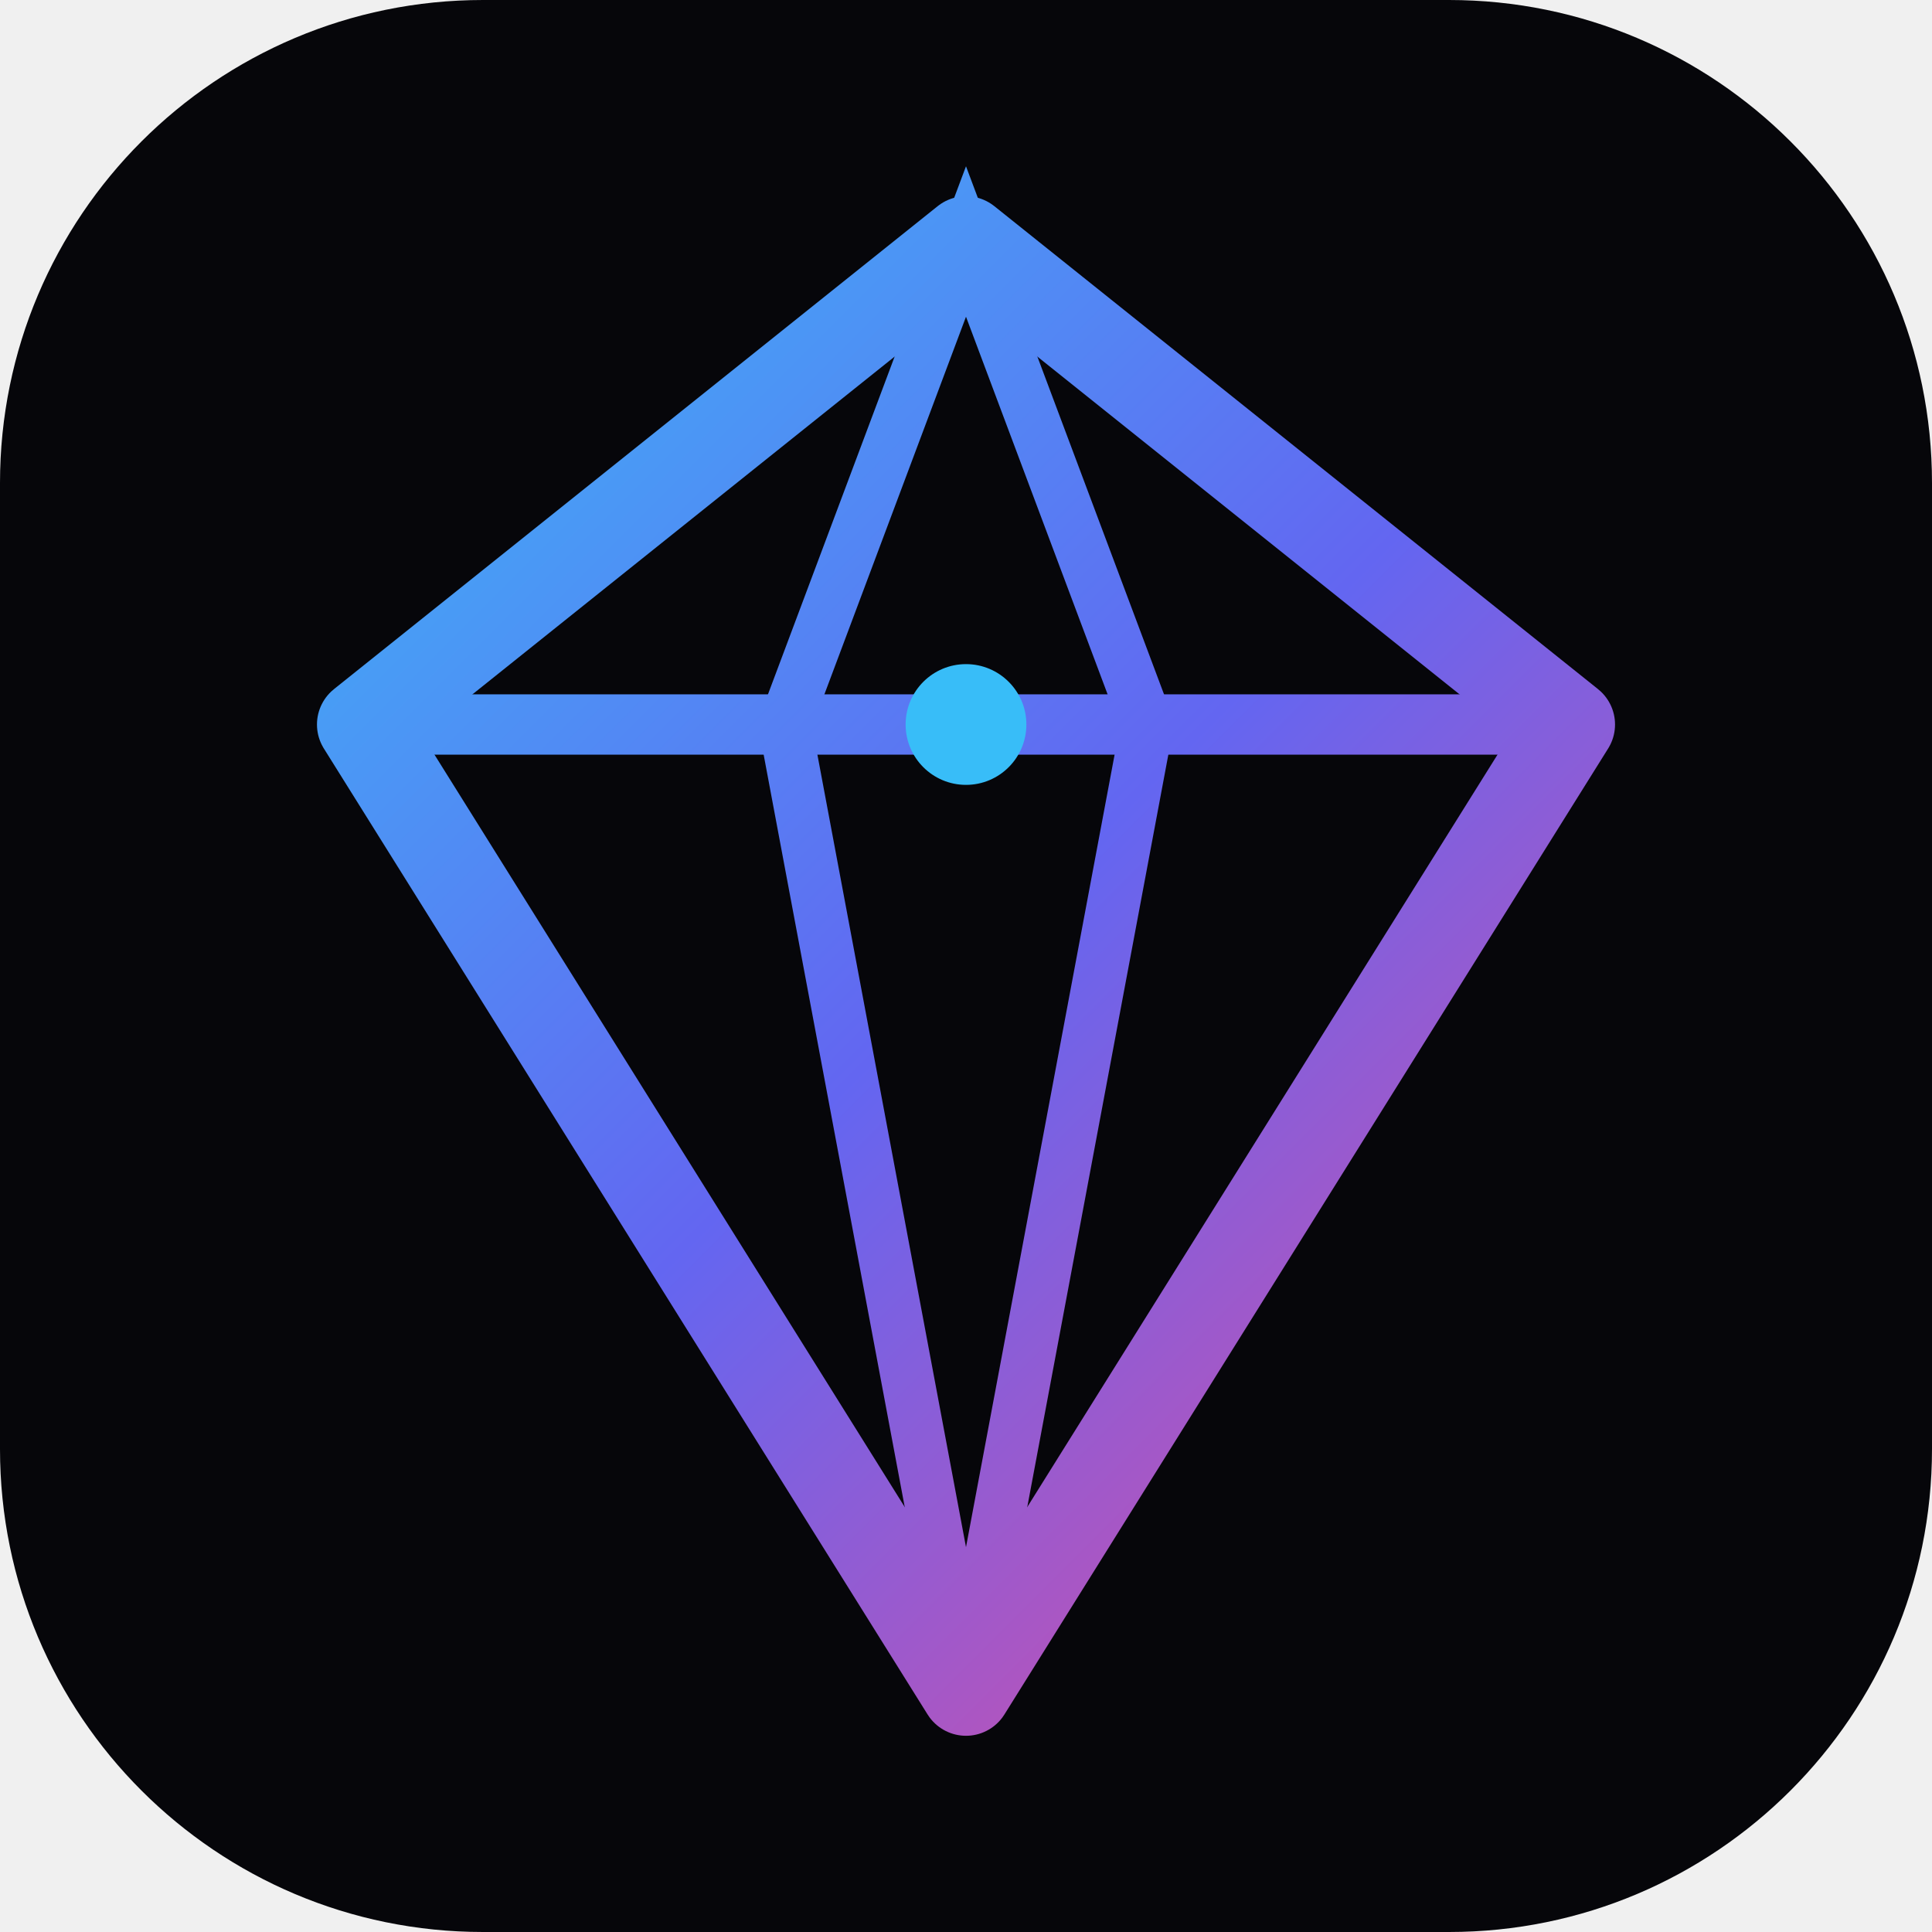
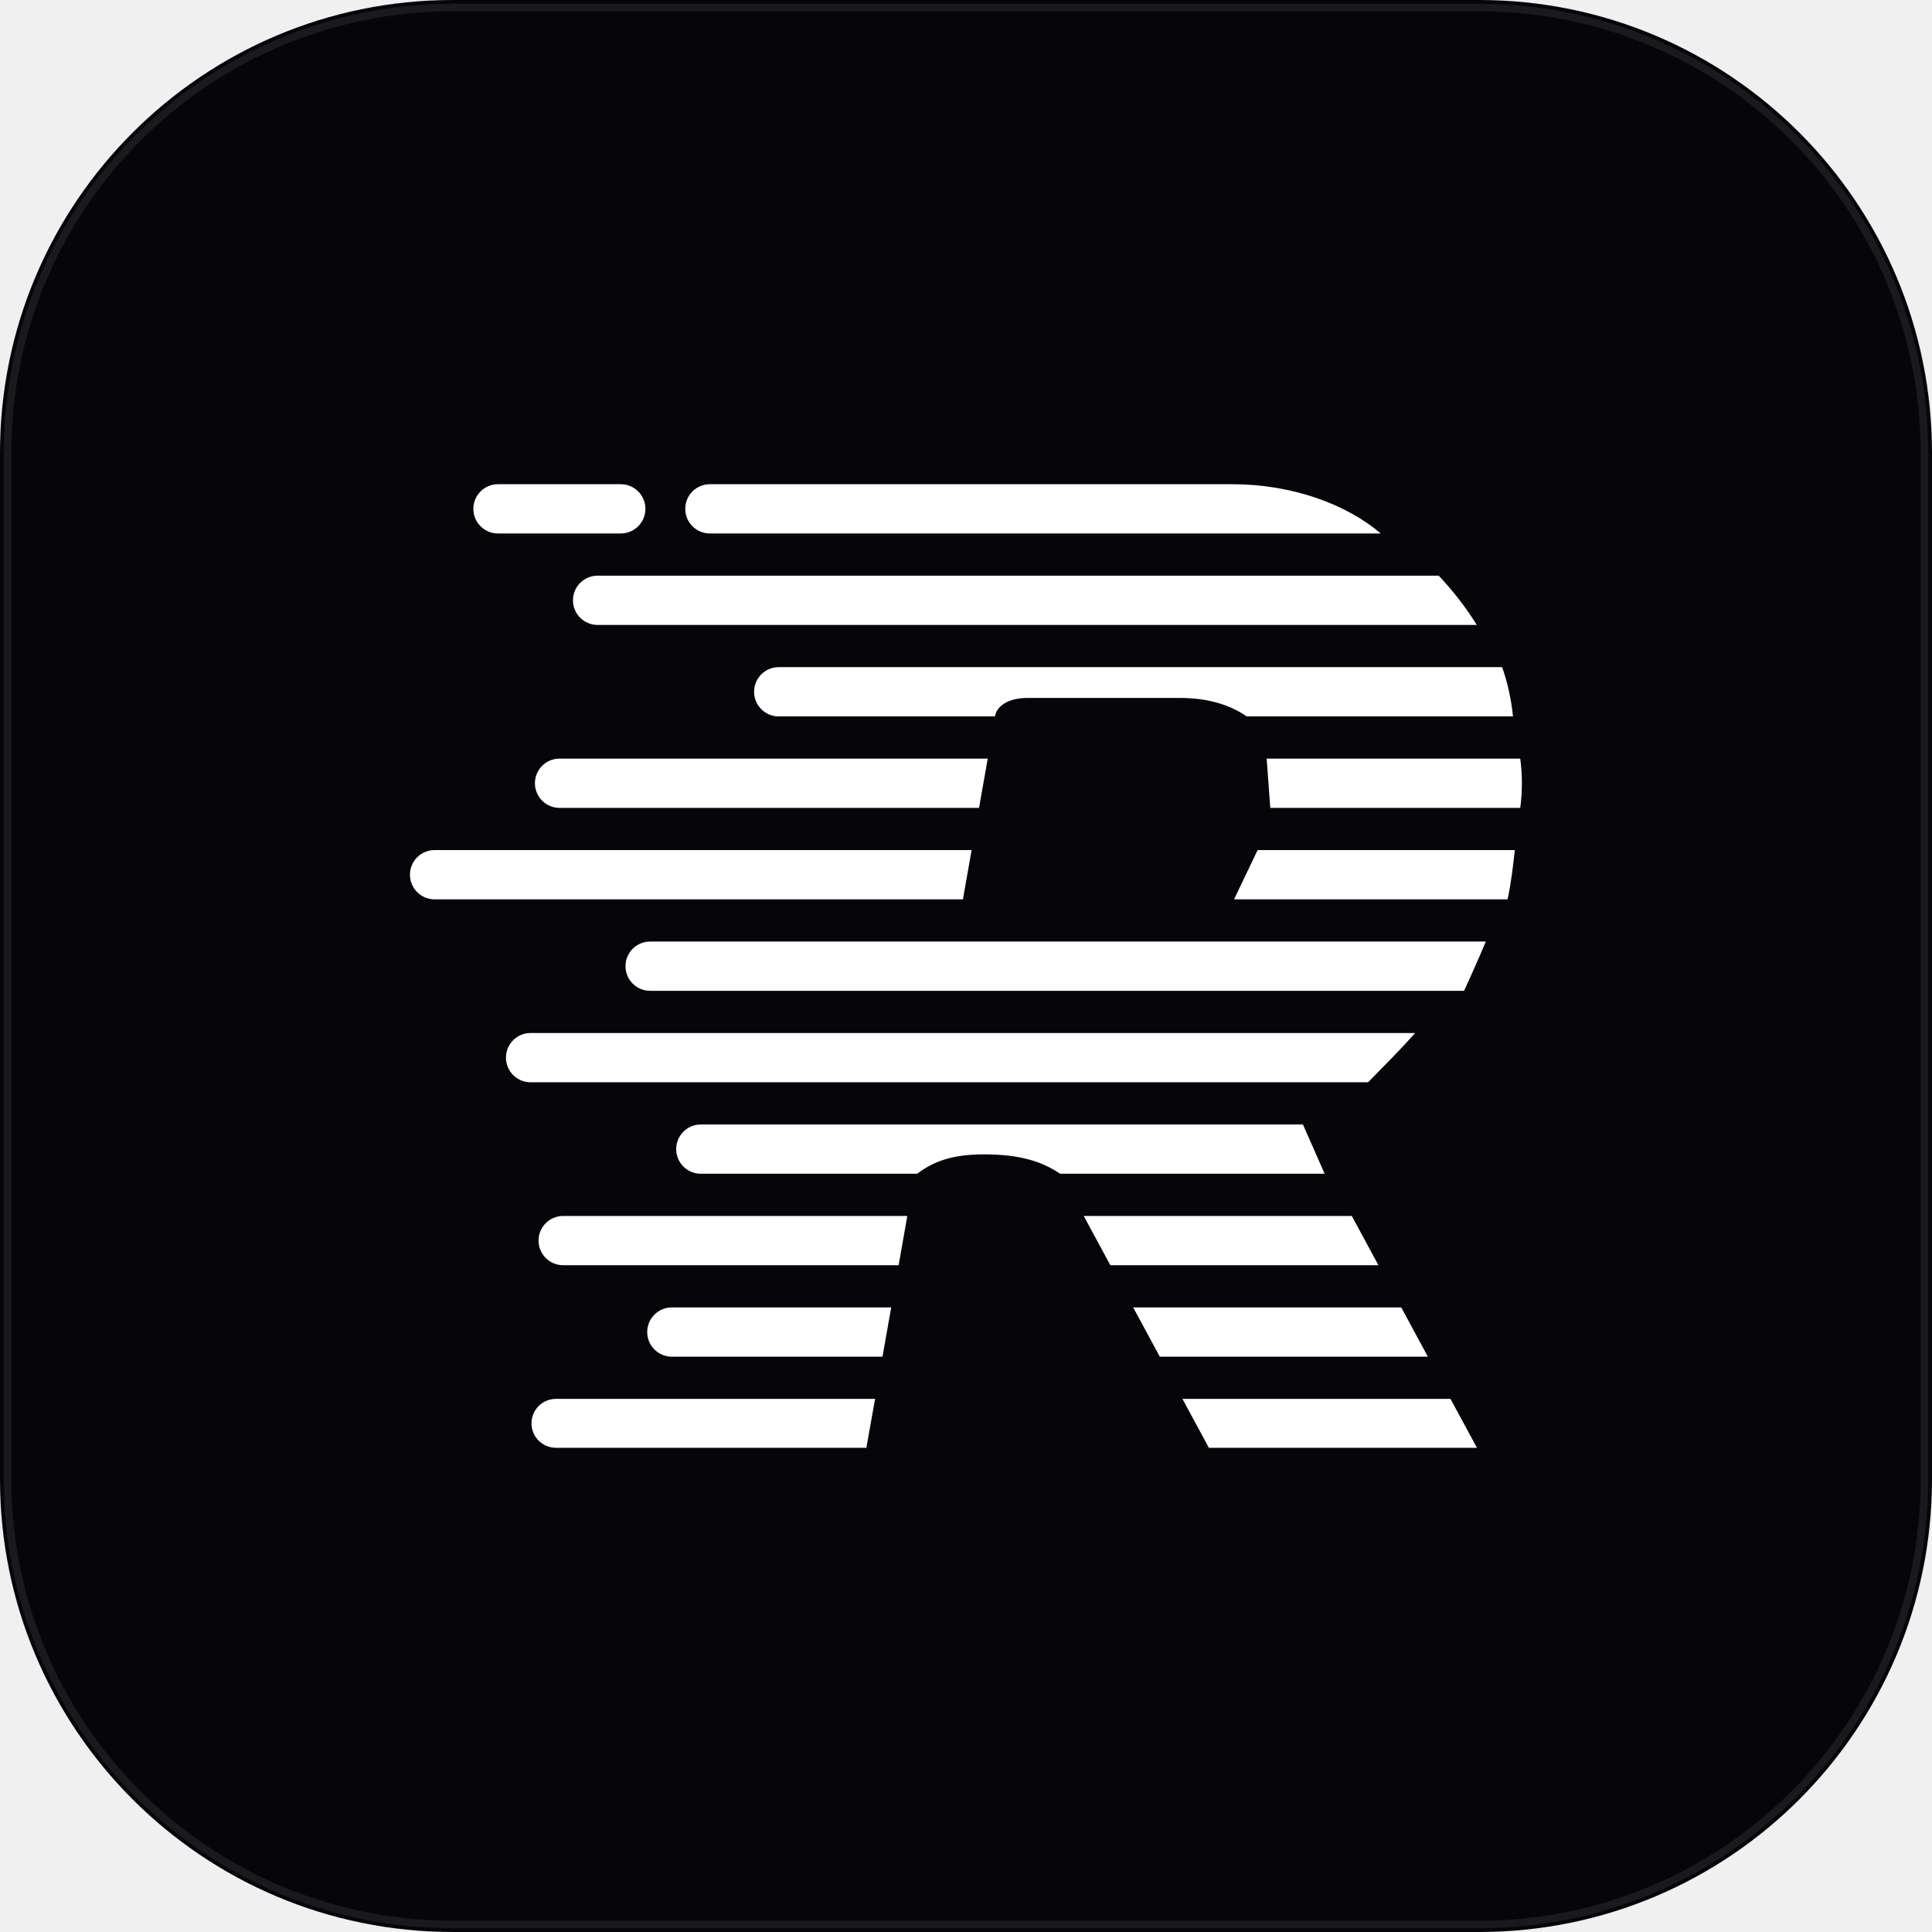
- <svg xmlns="http://www.w3.org/2000/svg" width="512" height="512" viewBox="0 0 512 512" fill="none">
-   <rect width="512" height="512" rx="128" fill="#06060a" />
-   <defs>
-     <linearGradient id="gemGrad" x1="64" y1="64" x2="448" y2="448" gradientUnits="userSpaceOnUse">
-       <stop offset="0%" stop-color="#38bdf8" />
-       <stop offset="50%" stop-color="#6366f1" />
-       <stop offset="100%" stop-color="#ec4899" />
-     </linearGradient>
-   </defs>
-   <path d="M256 64 L416 192 L256 448 L96 192 Z" stroke="url(#gemGrad)" stroke-width="24" fill="none" stroke-linejoin="round" />
-   <path d="M96 192 L416 192" stroke="url(#gemGrad)" stroke-width="16" stroke-linecap="round" />
-   <path d="M256 64 L208 192 L256 448 L304 192 Z" stroke="url(#gemGrad)" stroke-width="14" fill="none" />
-   <circle cx="256" cy="192" r="16" fill="#38bdf8" />
+ <svg xmlns="http://www.w3.org/2000/svg" viewBox="0 0 512 512" width="512" height="512" fill="none">
+   <rect width="512" height="512" rx="120" fill="#06060a" />
+   <rect x="2" y="2" width="508" height="508" rx="118" stroke="rgba(255, 255, 255, 0.08)" stroke-width="2" fill="none" />
+   <g transform="translate(64, 88) scale(0.48)" fill="#ffffff">
+     <path data-band="1" data-seg="A" id="radiance-stripe-1A" d="M 141.6 84.0 L 209.4 84.0 A 13.6 13.6 0 0 1 209.4 111.2 L 141.6 111.2 A 13.6 13.6 0 0 1 141.6 84.0 Z" />
+     <path data-band="1" data-seg="B" id="radiance-stripe-1B" d="M 258.6 84.0 L 547.0 84.0 C 580.0 84.0 610.0 95.0 629.0 111.2 L 258.6 111.2 A 13.6 13.6 0 0 1 258.6 84.0 Z" />
+     <path data-band="2" data-seg="A" id="radiance-stripe-2" d="M 196.6 134.5 L 661.0 134.5 C 669.0 143.0 676.0 152.0 682.0 161.7 L 196.6 161.7 A 13.6 13.6 0 0 1 196.6 134.5 Z" />
+     <path data-band="3" data-seg="A" id="radiance-stripe-3" d="M 296.6 185.0 L 696.0 185.0 C 699.0 193.5 701.0 202.5 702.0 212.2 L 555.0 212.2 C 546.0 206.0 534.0 202.0 518.0 202.0 L 434.0 202.0 C 424.0 202.0 417.0 206.0 416.0 212.2 L 296.6 212.2 A 13.6 13.6 0 0 1 296.6 185.0 Z" />
+     <path data-band="4" data-seg="A" id="radiance-stripe-4A" d="M 175.6 235.5 L 412.0 235.5 L 407.2 262.7 L 175.6 262.7 A 13.6 13.6 0 0 1 175.6 235.5 Z" />
+     <path data-band="4" data-seg="B" id="radiance-stripe-4B" d="M 566.0 235.5 L 706.0 235.5 C 707.2 244.0 707.2 254.0 706.0 262.7 L 568.0 262.7 L 566.0 235.5 Z" />
+     <path data-band="5" data-seg="A" id="radiance-stripe-5A" d="M 106.6 286.0 L 403.1 286.0 L 398.3 313.2 L 106.6 313.2 A 13.6 13.6 0 0 1 106.6 286.0 Z" />
+     <path data-band="5" data-seg="B" id="radiance-stripe-5B" d="M 561.0 286.0 L 703.0 286.0 C 702.0 295.0 701.0 304.0 699.0 313.2 L 548.0 313.2 L 561.0 286.0 Z" />
+     <path data-band="6" data-seg="A" id="radiance-stripe-6" d="M 225.6 336.5 L 687.0 336.5 C 683.0 346.0 679.0 355.0 675.0 363.7 L 225.6 363.7 A 13.6 13.6 0 0 1 225.6 336.5 Z" />
+     <path data-band="7" data-seg="A" id="radiance-stripe-7" d="M 159.6 387.0 L 648.0 387.0 C 640.0 396.0 631.0 405.0 622.0 414.2 L 159.6 414.2 A 13.6 13.6 0 0 1 159.6 387.0 Z" />
+     <path data-band="8" data-seg="A" id="radiance-stripe-8" d="M 253.6 437.5 L 586.0 437.5 C 590.0 446.5 594.0 455.5 598.0 464.7 L 452.0 464.7 C 442.0 458.0 430.0 454.0 410.0 454.0 C 392.0 454.0 382.0 458.0 373.0 464.7 L 253.6 464.7 A 13.6 13.6 0 0 1 253.6 437.5 Z" />
+     <path data-band="9" data-seg="A" id="radiance-stripe-9A" d="M 177.6 488.0 L 367.6 488.0 L 362.8 515.2 L 177.6 515.2 A 13.6 13.6 0 0 1 177.6 488.0 Z" />
+     <path data-band="9" data-seg="B" id="radiance-stripe-9B" d="M 465.0 488.0 L 613.0 488.0 L 627.7 515.2 L 479.7 515.2 Z" />
+     <path data-band="10" data-seg="A" id="radiance-stripe-10A" d="M 237.6 538.5 L 358.7 538.5 L 353.9 565.7 L 237.6 565.7 A 13.6 13.6 0 0 1 237.6 538.5 Z" />
+     <path data-band="10" data-seg="B" id="radiance-stripe-10B" d="M 492.3 538.5 L 640.3 538.5 L 655.0 565.7 L 507.0 565.7 Z" />
+     <path data-band="11" data-seg="A" id="radiance-stripe-11A" d="M 173.6 589.0 L 349.8 589.0 L 345.0 616.0 L 173.6 616.0 A 13.5 13.5 0 0 1 173.6 589.0 Z" />
+     <path data-band="11" data-seg="B" id="radiance-stripe-11B" d="M 519.5 589.0 L 667.5 589.0 L 682.1 616.0 L 534.1 616.0 Z" />
+   </g>
</svg>
